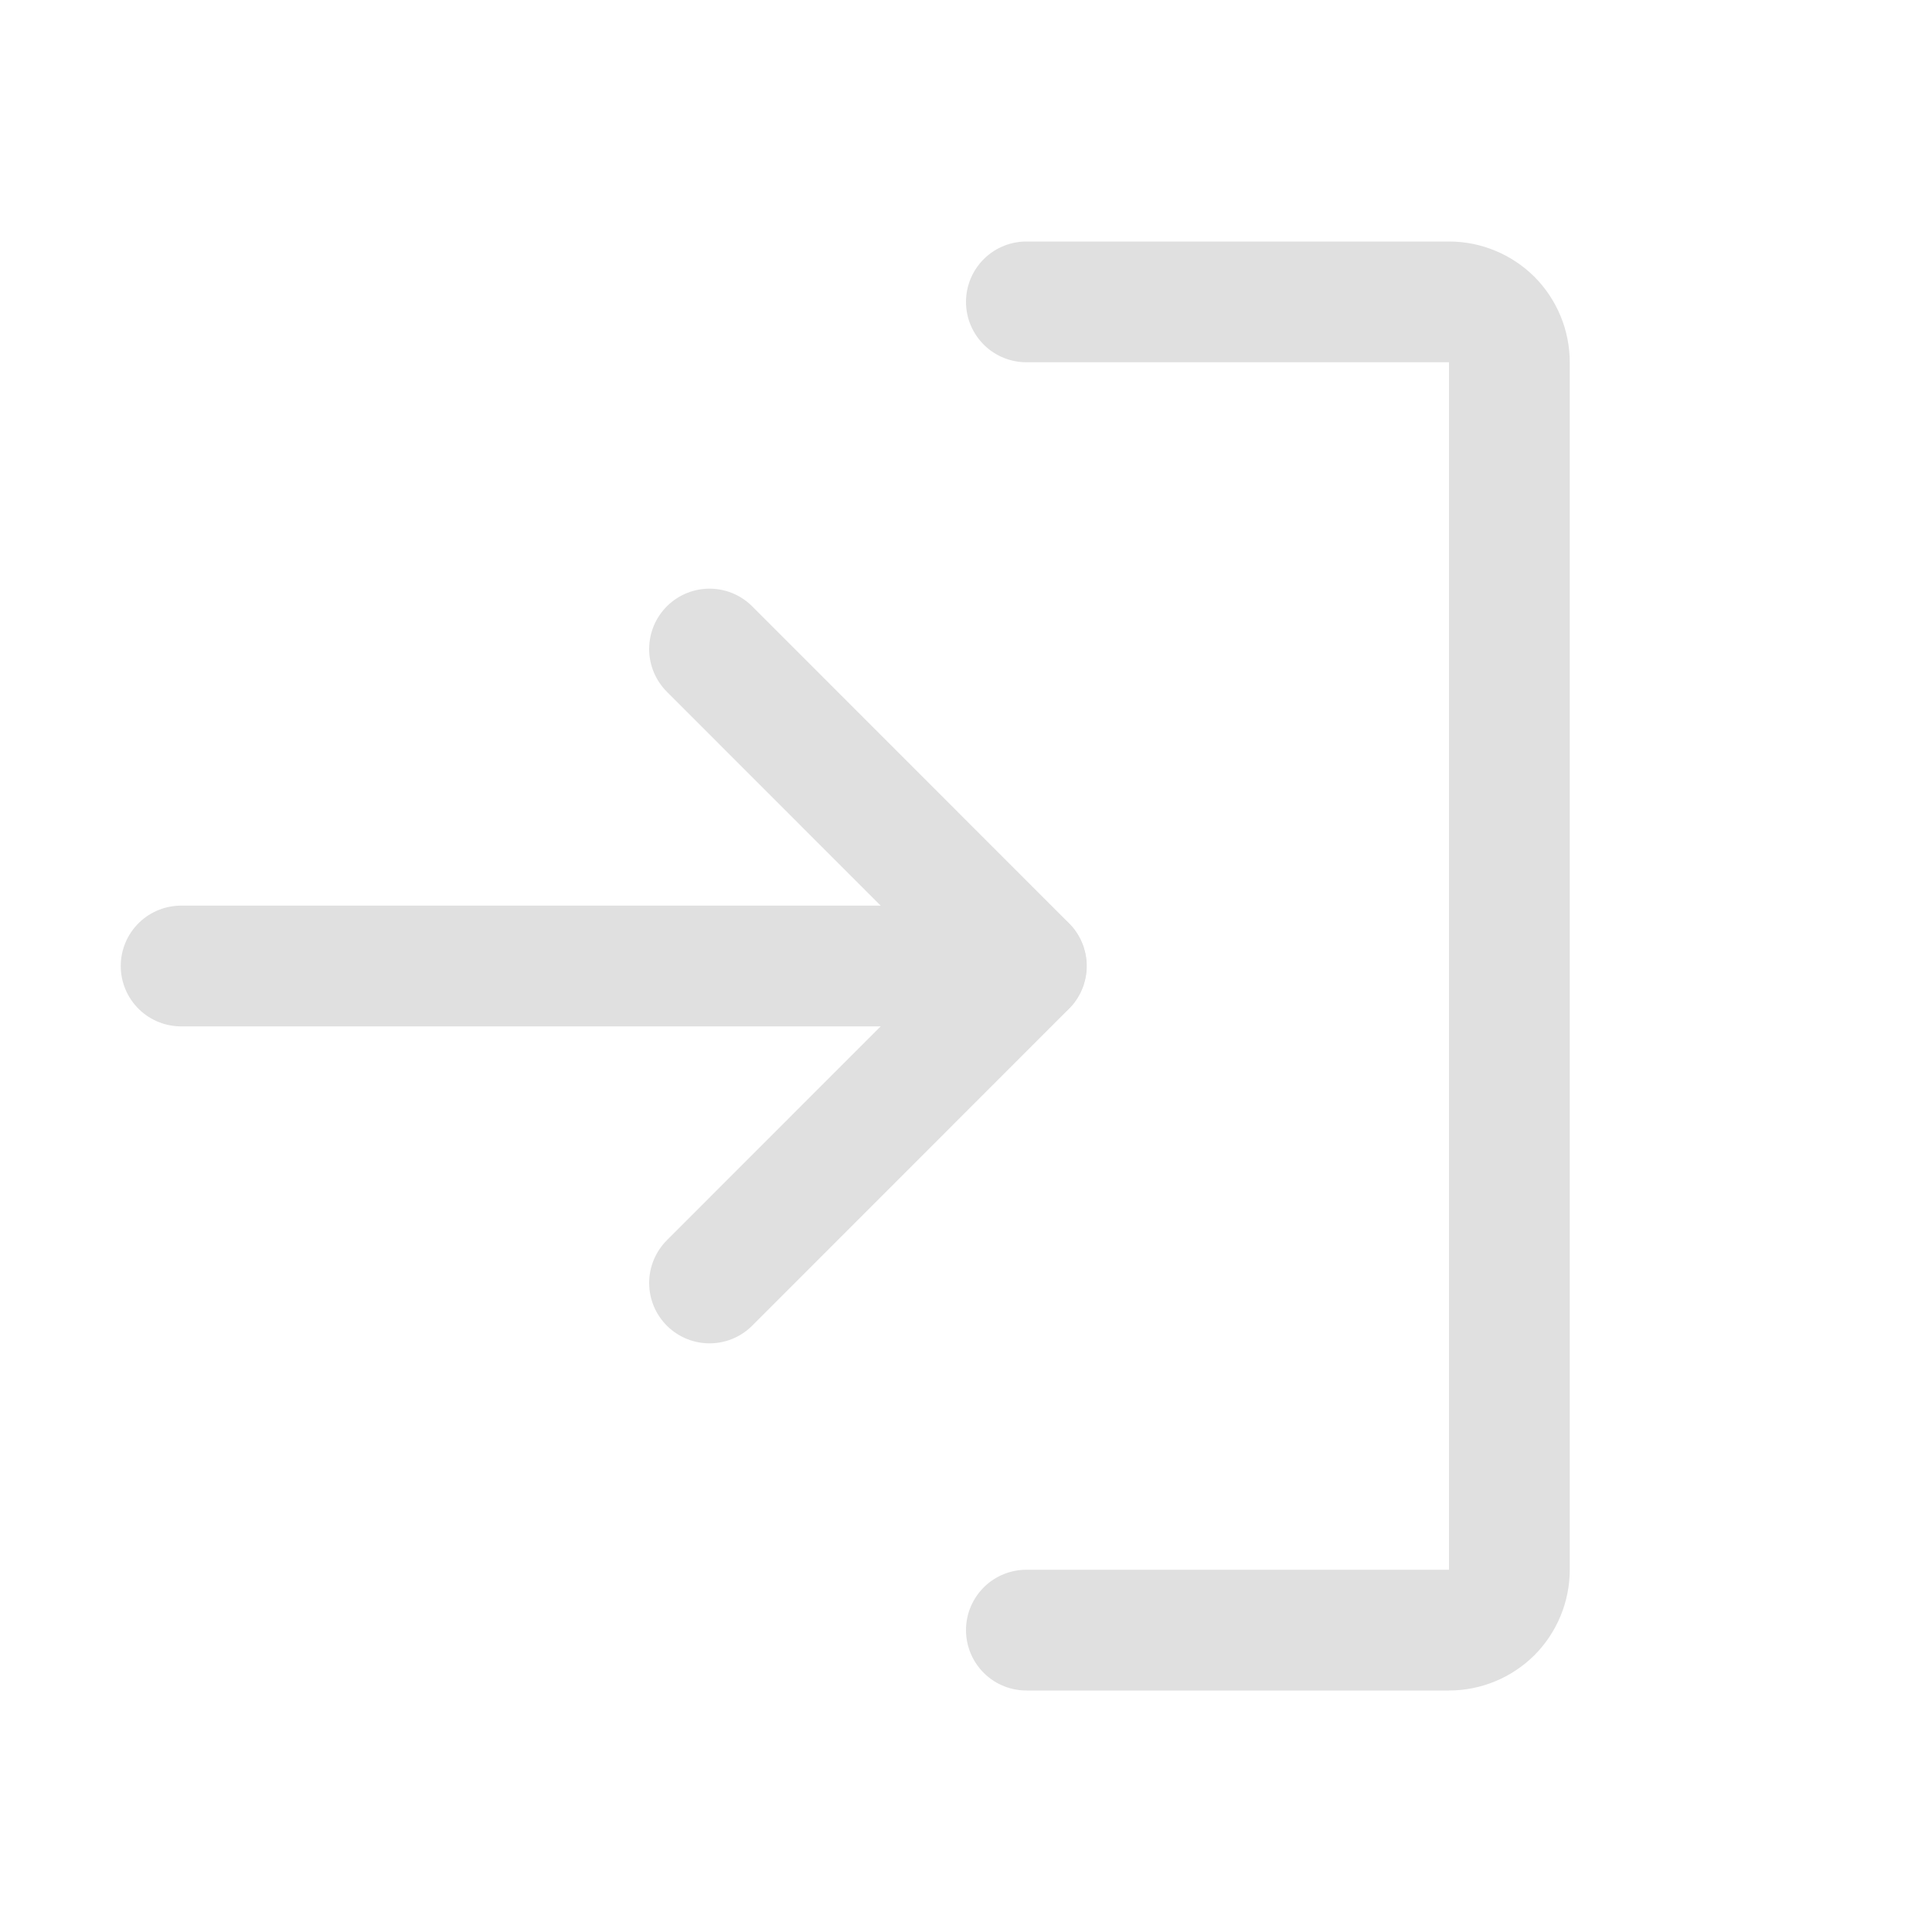
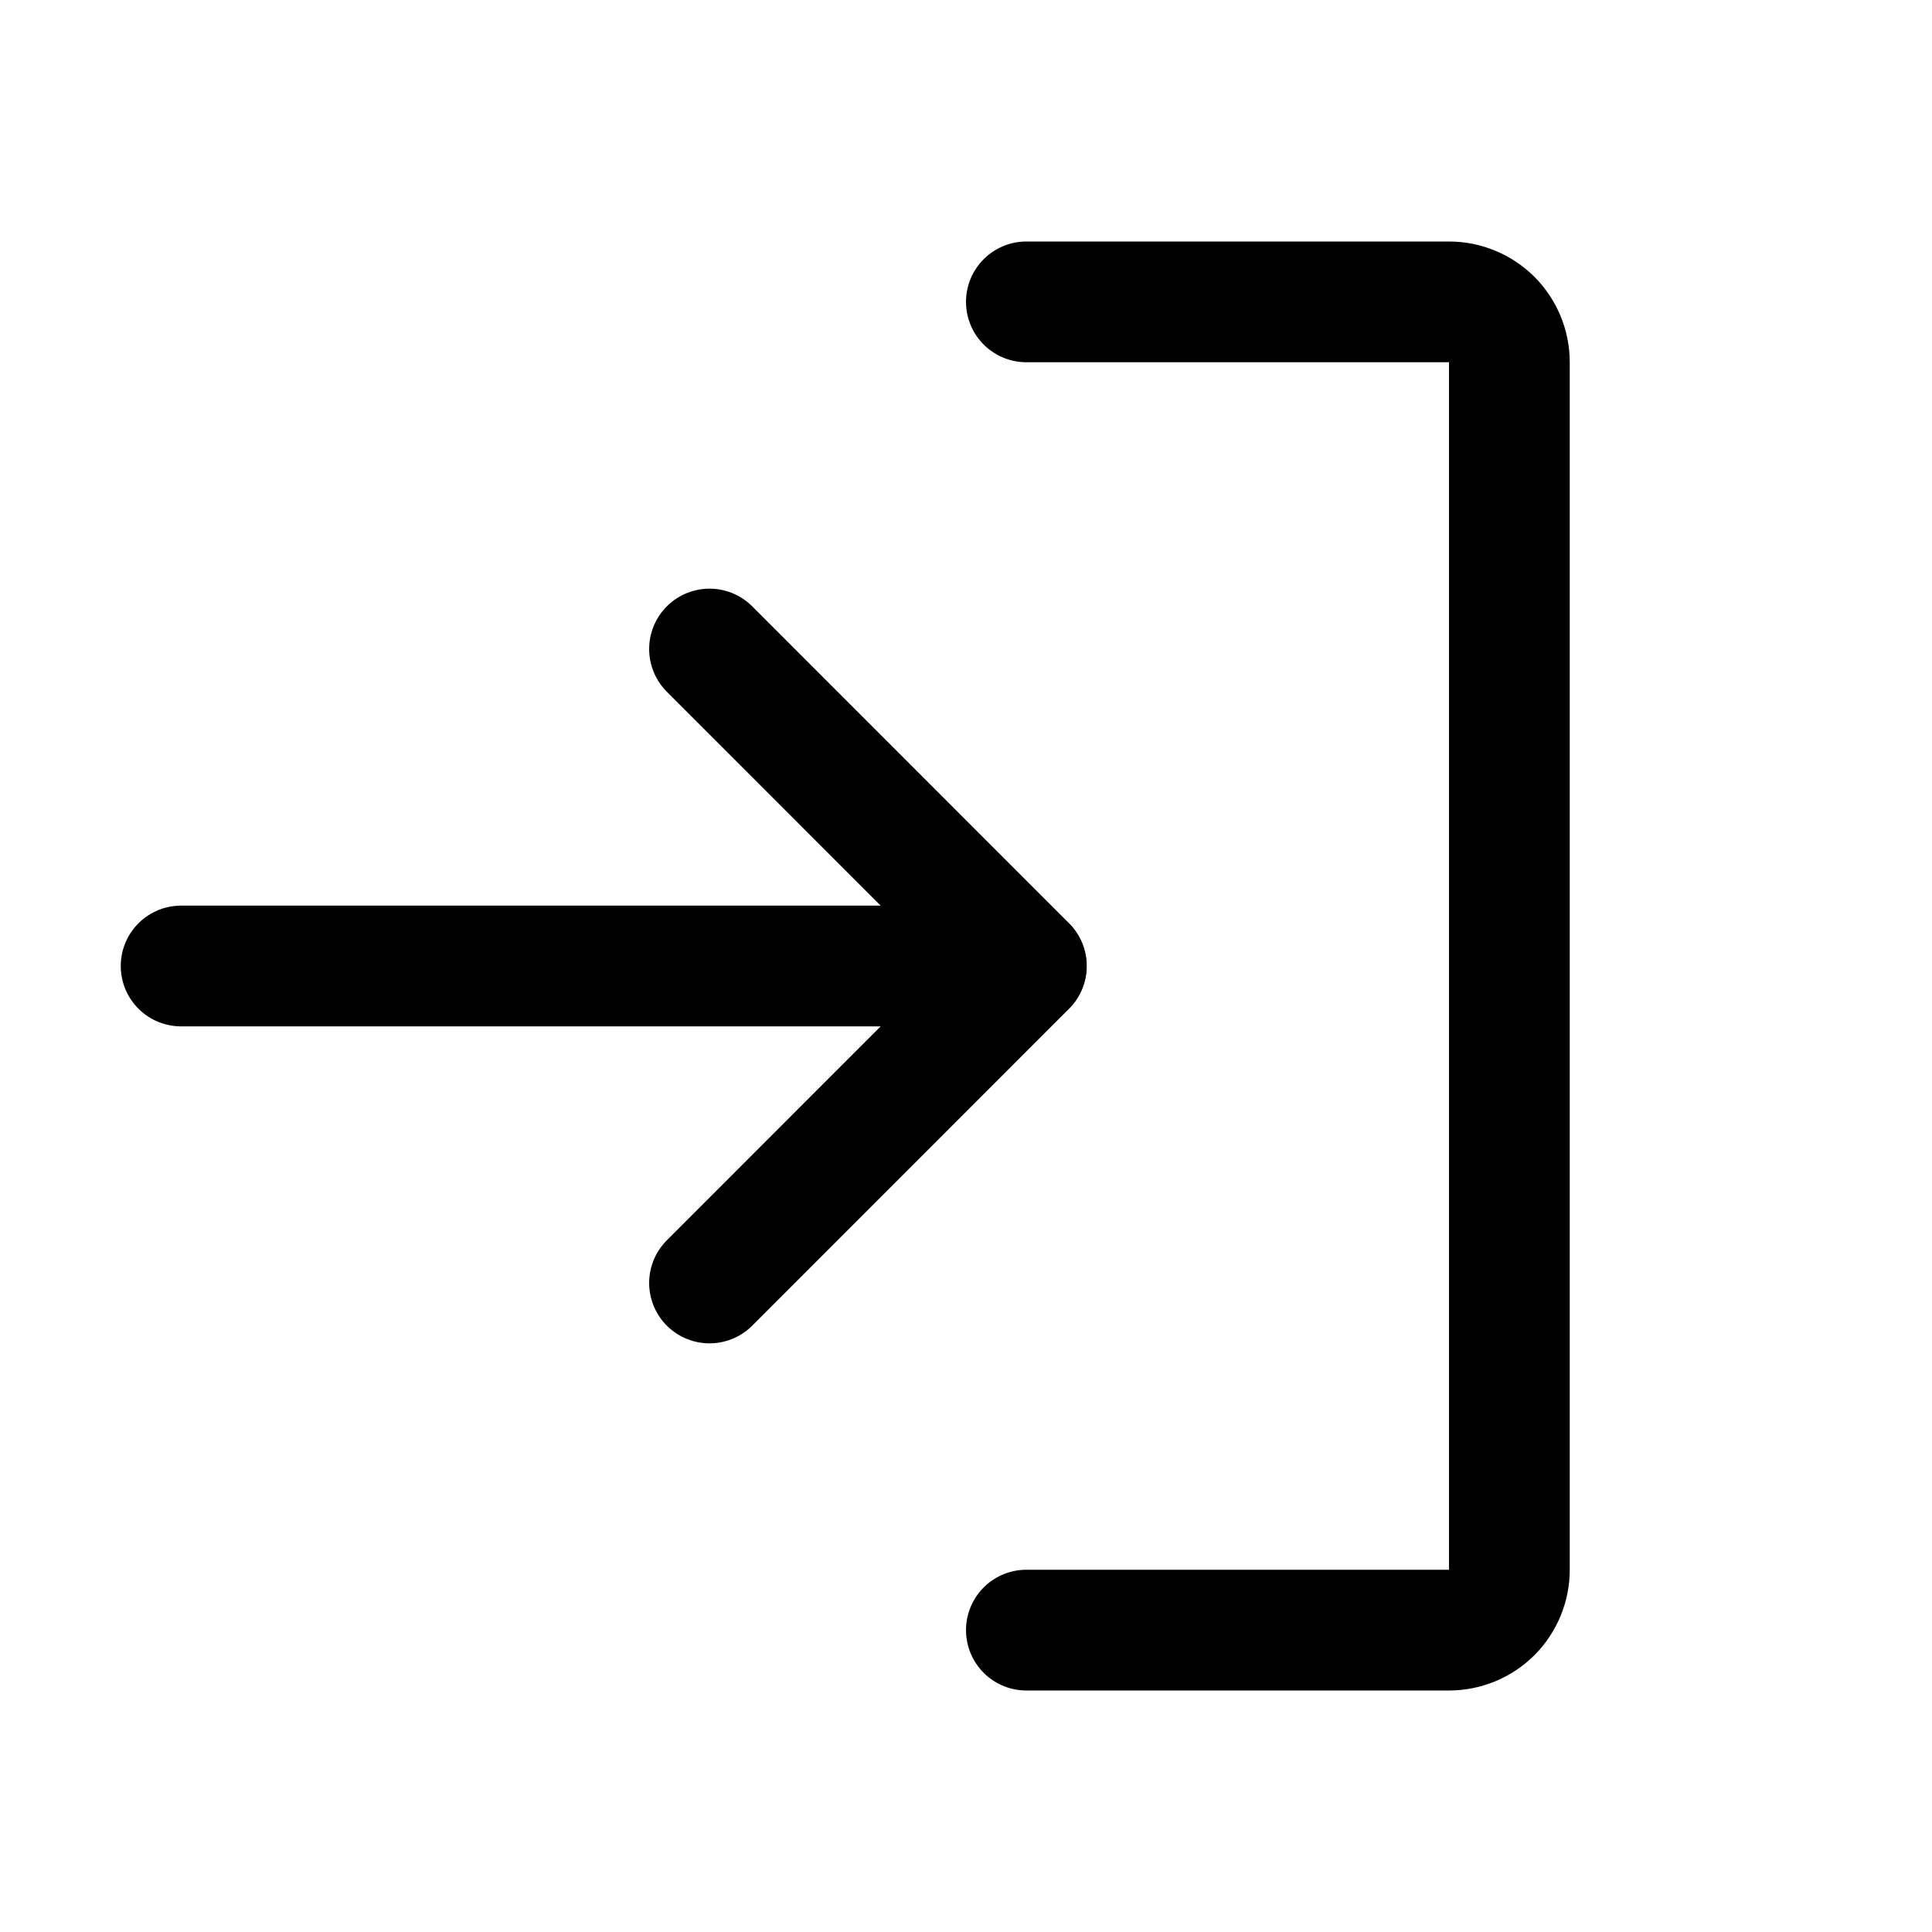
<svg xmlns="http://www.w3.org/2000/svg" width="16" height="16" viewBox="0 0 16 16" fill="none">
-   <path d="M5.876 10.625L8.5 8L5.876 5.375" stroke="#E0E0E0" stroke-linecap="round" stroke-linejoin="round" />
-   <path d="M1.5 8H8.498" stroke="#E0E0E0" stroke-linecap="round" stroke-linejoin="round" />
-   <path d="M8.5 2.5H12C12.133 2.5 12.26 2.553 12.354 2.646C12.447 2.74 12.5 2.867 12.5 3V13C12.5 13.133 12.447 13.26 12.354 13.354C12.26 13.447 12.133 13.5 12 13.5H8.5" stroke="#E0E0E0" stroke-linecap="round" stroke-linejoin="round" />
+   <path d="M5.876 10.625L8.5 8L5.876 5.375" stroke="currentColor" stroke-linecap="round" stroke-linejoin="round" />
+   <path d="M1.5 8H8.498" stroke="currentColor" stroke-linecap="round" stroke-linejoin="round" />
+   <path d="M8.5 2.5H12C12.133 2.5 12.26 2.553 12.354 2.646C12.447 2.74 12.5 2.867 12.5 3V13C12.5 13.133 12.447 13.26 12.354 13.354C12.26 13.447 12.133 13.5 12 13.5H8.5" stroke="currentColor" stroke-linecap="round" stroke-linejoin="round" />
</svg>
